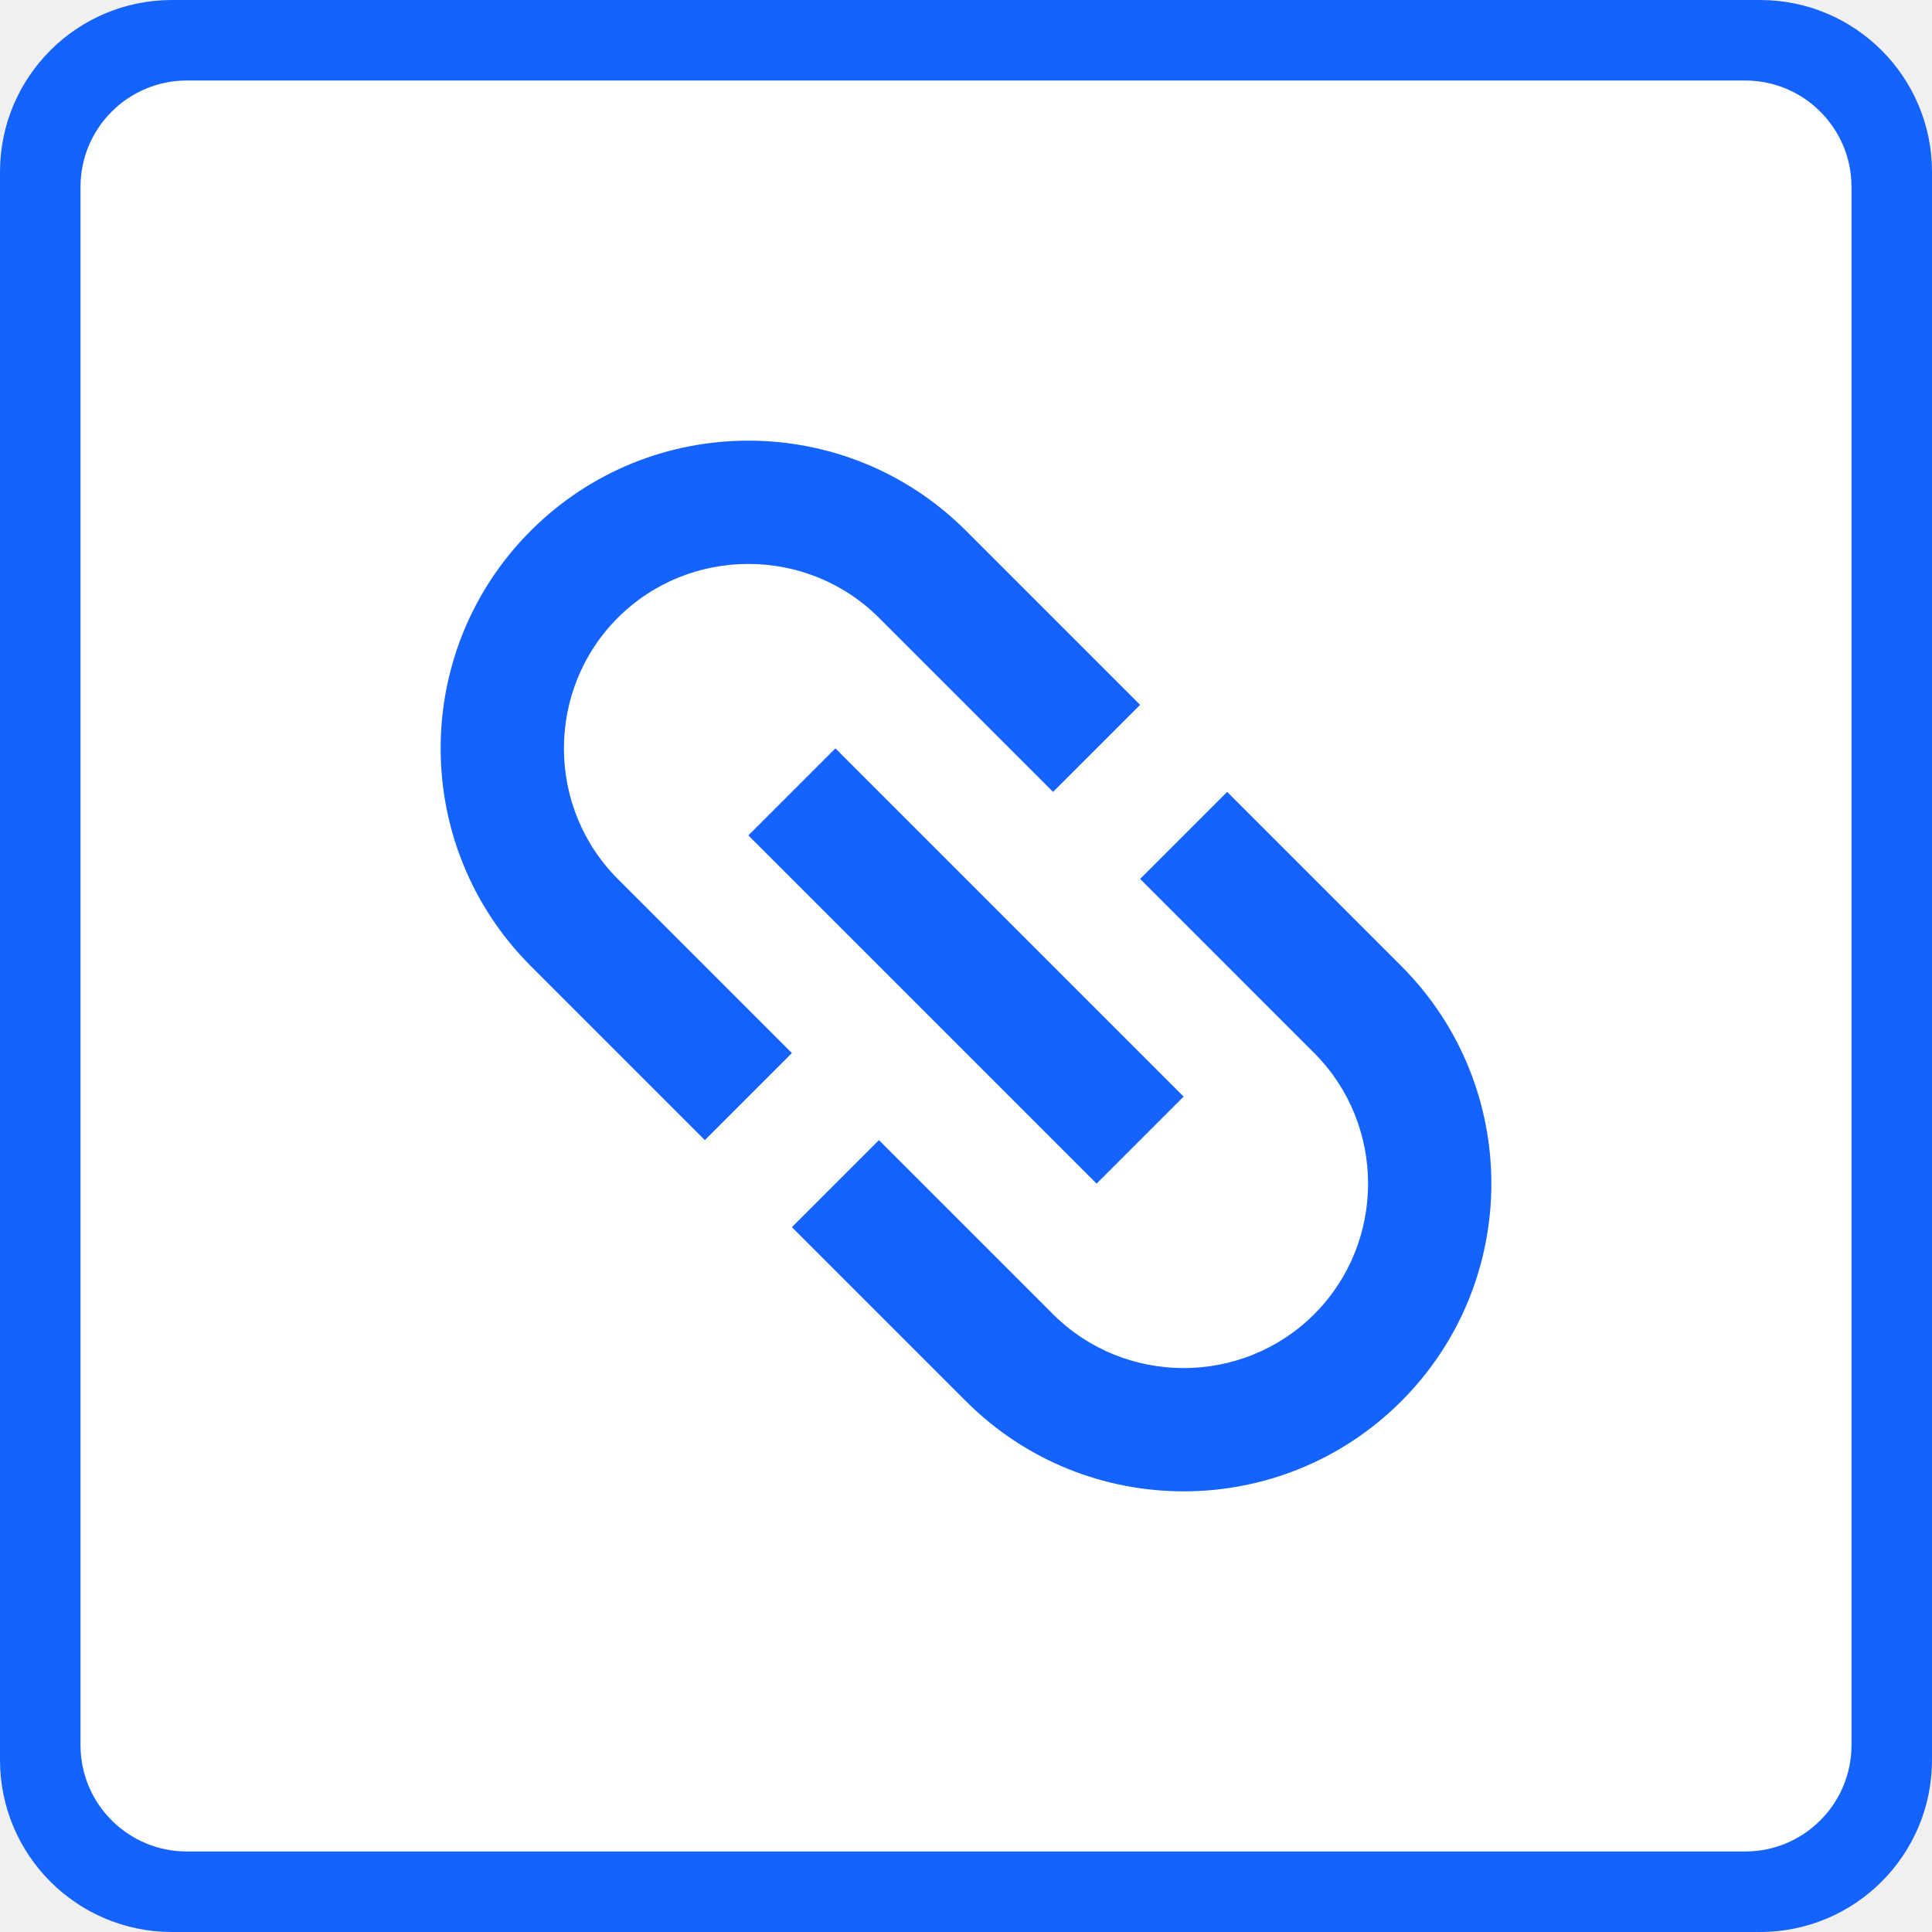
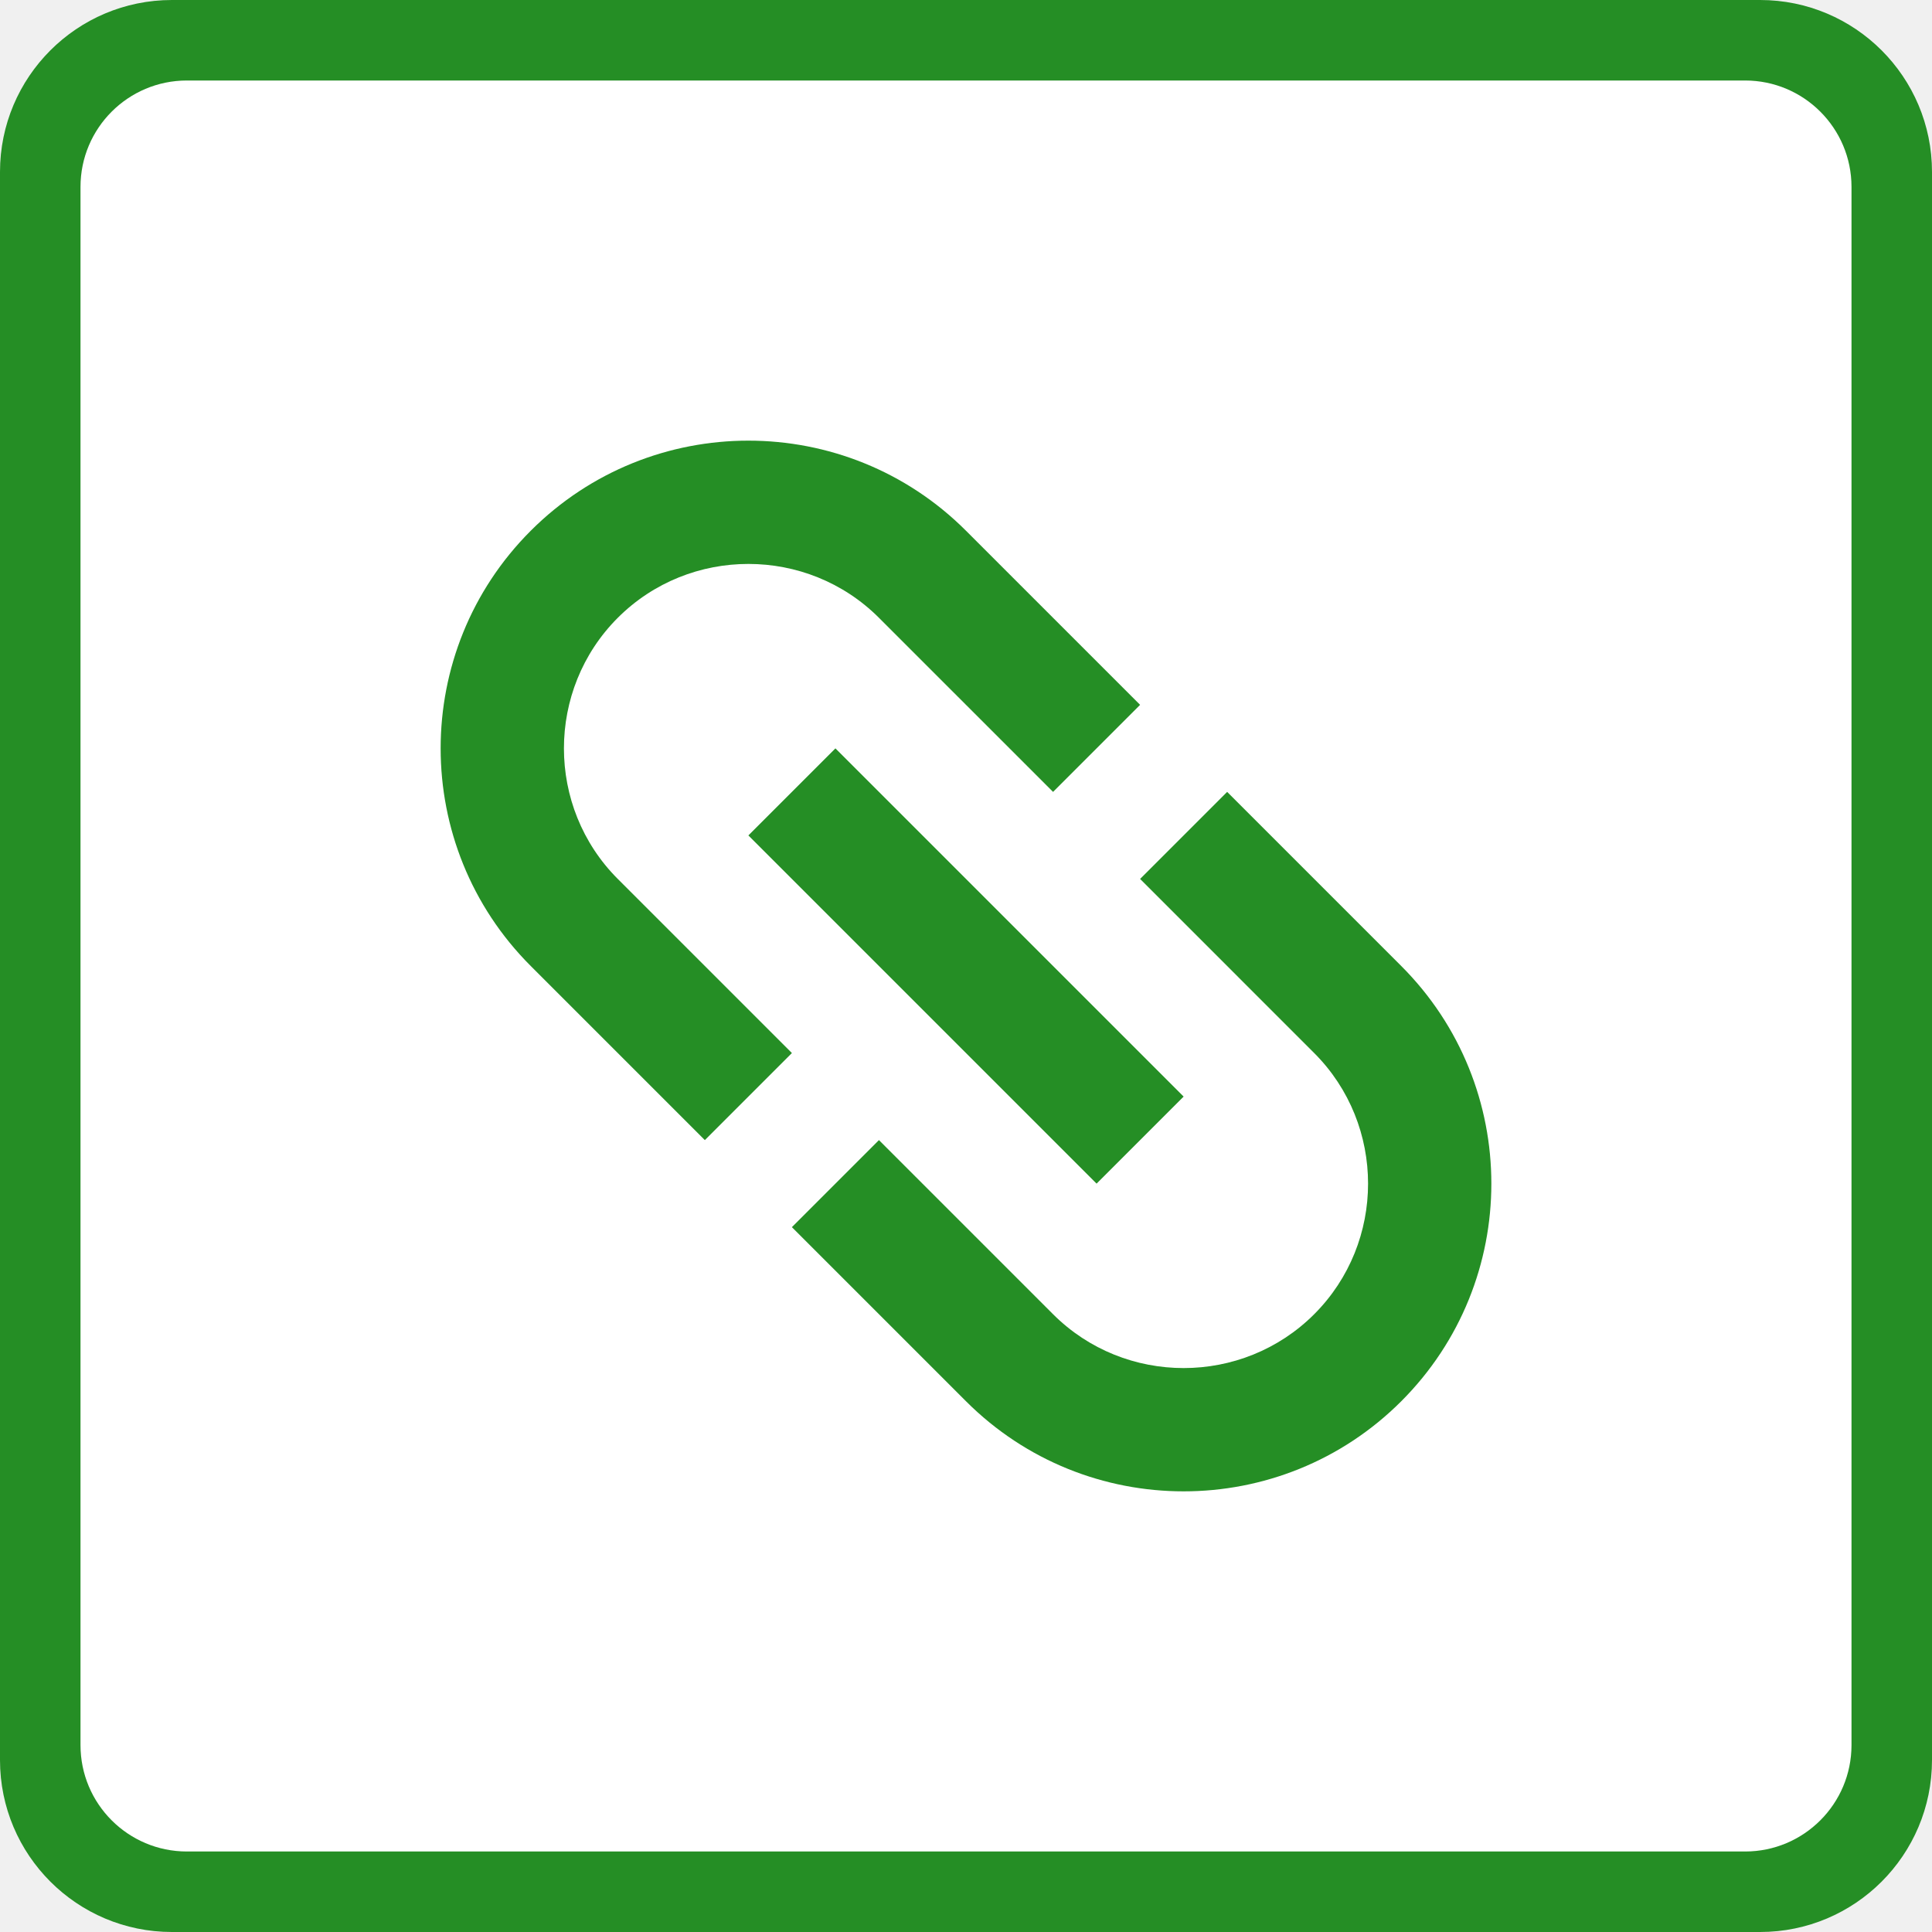
<svg xmlns="http://www.w3.org/2000/svg" version="1.1" id="Слой_1" x="0px" y="0px" viewBox="0 0 24 24" style="image-rendering:optimizeQuality;shape-rendering:geometricPrecision;text-rendering:geometricPrecision" xml:space="preserve" width="24" height="24">
  <defs id="defs17" />
  <style type="text/css" id="style2">
	.st0{fill:#3F58A7;}
	.st1{fill:#FFFFFF;}
</style>
  <style id="style21" type="text/css">
	.st0{fill:#00AEEF;}
	.st1{fill:#FFFFFF;}
</style>
  <style id="style60" type="text/css">
	.st0{fill:url(#SVGID_1_);}
	.st1{fill:#FFFFFF;}
</style>
  <style id="style818" type="text/css">
	.st0{fill:#21409A;}
	.st1{fill:#FFFFFF;}
</style>
-   <rect style="opacity:1;fill:#1463ff;fill-opacity:1;fill-rule:nonzero;stroke:none;stroke-width:7;stroke-linecap:round;stroke-linejoin:miter;stroke-miterlimit:4;stroke-dasharray:none;stroke-opacity:1;paint-order:stroke markers fill;image-rendering:optimizeQuality;shape-rendering:geometricPrecision;text-rendering:geometricPrecision" id="rect893" width="24" height="24" x="0" y="0" ry="2.136" rx="2.136" />
+   <rect style="opacity:1;fill:#258e25;fill-opacity:1;fill-rule:nonzero;stroke:none;stroke-width:7;stroke-linecap:round;stroke-linejoin:miter;stroke-miterlimit:4;stroke-dasharray:none;stroke-opacity:1;paint-order:stroke markers fill;image-rendering:optimizeQuality;shape-rendering:geometricPrecision;text-rendering:geometricPrecision" id="rect893" width="24" height="24" x="0" y="0" ry="2.136" rx="2.136" />
  <rect rx="1.322" ry="1.322" y="1" x="1" height="22" width="22" id="rect895" style="opacity:1;fill:#ffffff;fill-opacity:1;fill-rule:nonzero;stroke:none;stroke-width:7;stroke-linecap:round;stroke-linejoin:miter;stroke-miterlimit:4;stroke-dasharray:none;stroke-opacity:1;paint-order:stroke markers fill;image-rendering:optimizeQuality;shape-rendering:geometricPrecision;text-rendering:geometricPrecision" />
-   <g id="Outline" transform="matrix(0.5406892,0.5406892,-0.5406892,0.5406892,12,-0.9765408)" style="fill:#1463ff;fill-opacity:1;stroke-width:1.308">
-     <g style="display:none;fill:#1463ff;fill-opacity:1;stroke-width:1.308" id="ui_x5F_spec_x5F_header" display="none">
+   <g id="Outline" transform="matrix(0.5406892,0.5406892,-0.5406892,0.5406892,12,-0.9765408)" style="fill:#258e25;fill-opacity:1;stroke-width:1.308">
+     <g style="display:none;fill:#258e25;fill-opacity:1;stroke-width:1.308" id="ui_x5F_spec_x5F_header" display="none">
	</g>
-     <g id="g845" style="fill:#1463ff;fill-opacity:1;stroke-width:1.308">
-       <g id="g841" style="fill:#1463ff;fill-opacity:1;stroke-width:1.308">
-         <path d="m 17,7 h -4 v 2 h 4 c 1.65,0 3,1.35 3,3 0,1.65 -1.35,3 -3,3 h -4 v 2 h 4 c 2.76,0 5,-2.24 5,-5 0,-2.76 -2.24,-5 -5,-5 z" id="path837" style="fill:#1463ff;fill-opacity:1;stroke-width:1.308" />
-         <path d="M 11,15 H 7 C 5.35,15 4,13.65 4,12 4,10.35 5.35,9 7,9 h 4 V 7 H 7 c -2.76,0 -5,2.24 -5,5 0,2.76 2.24,5 5,5 h 4 z" id="path839" style="fill:#1463ff;fill-opacity:1;stroke-width:1.308" />
+     <g id="g845" style="fill:#258e25;fill-opacity:1;stroke-width:1.308">
+       <g id="g841" style="fill:#258e25;fill-opacity:1;stroke-width:1.308">
+         <path d="m 17,7 h -4 v 2 h 4 c 1.65,0 3,1.35 3,3 0,1.65 -1.35,3 -3,3 h -4 v 2 h 4 c 2.76,0 5,-2.24 5,-5 0,-2.76 -2.24,-5 -5,-5 z" id="path837" style="fill:#258e25;fill-opacity:1;stroke-width:1.308" />
+         <path d="M 11,15 H 7 C 5.35,15 4,13.65 4,12 4,10.35 5.35,9 7,9 h 4 V 7 H 7 c -2.76,0 -5,2.24 -5,5 0,2.76 2.24,5 5,5 h 4 z" id="path839" style="fill:#258e25;fill-opacity:1;stroke-width:1.308" />
      </g>
-       <rect x="8" y="11" width="8" height="2" id="rect843" style="fill:#1463ff;fill-opacity:1;stroke-width:1.308" />
+       <rect x="8" y="11" width="8" height="2" id="rect843" style="fill:#258e25;fill-opacity:1;stroke-width:1.308" />
    </g>
  </g>
</svg>
